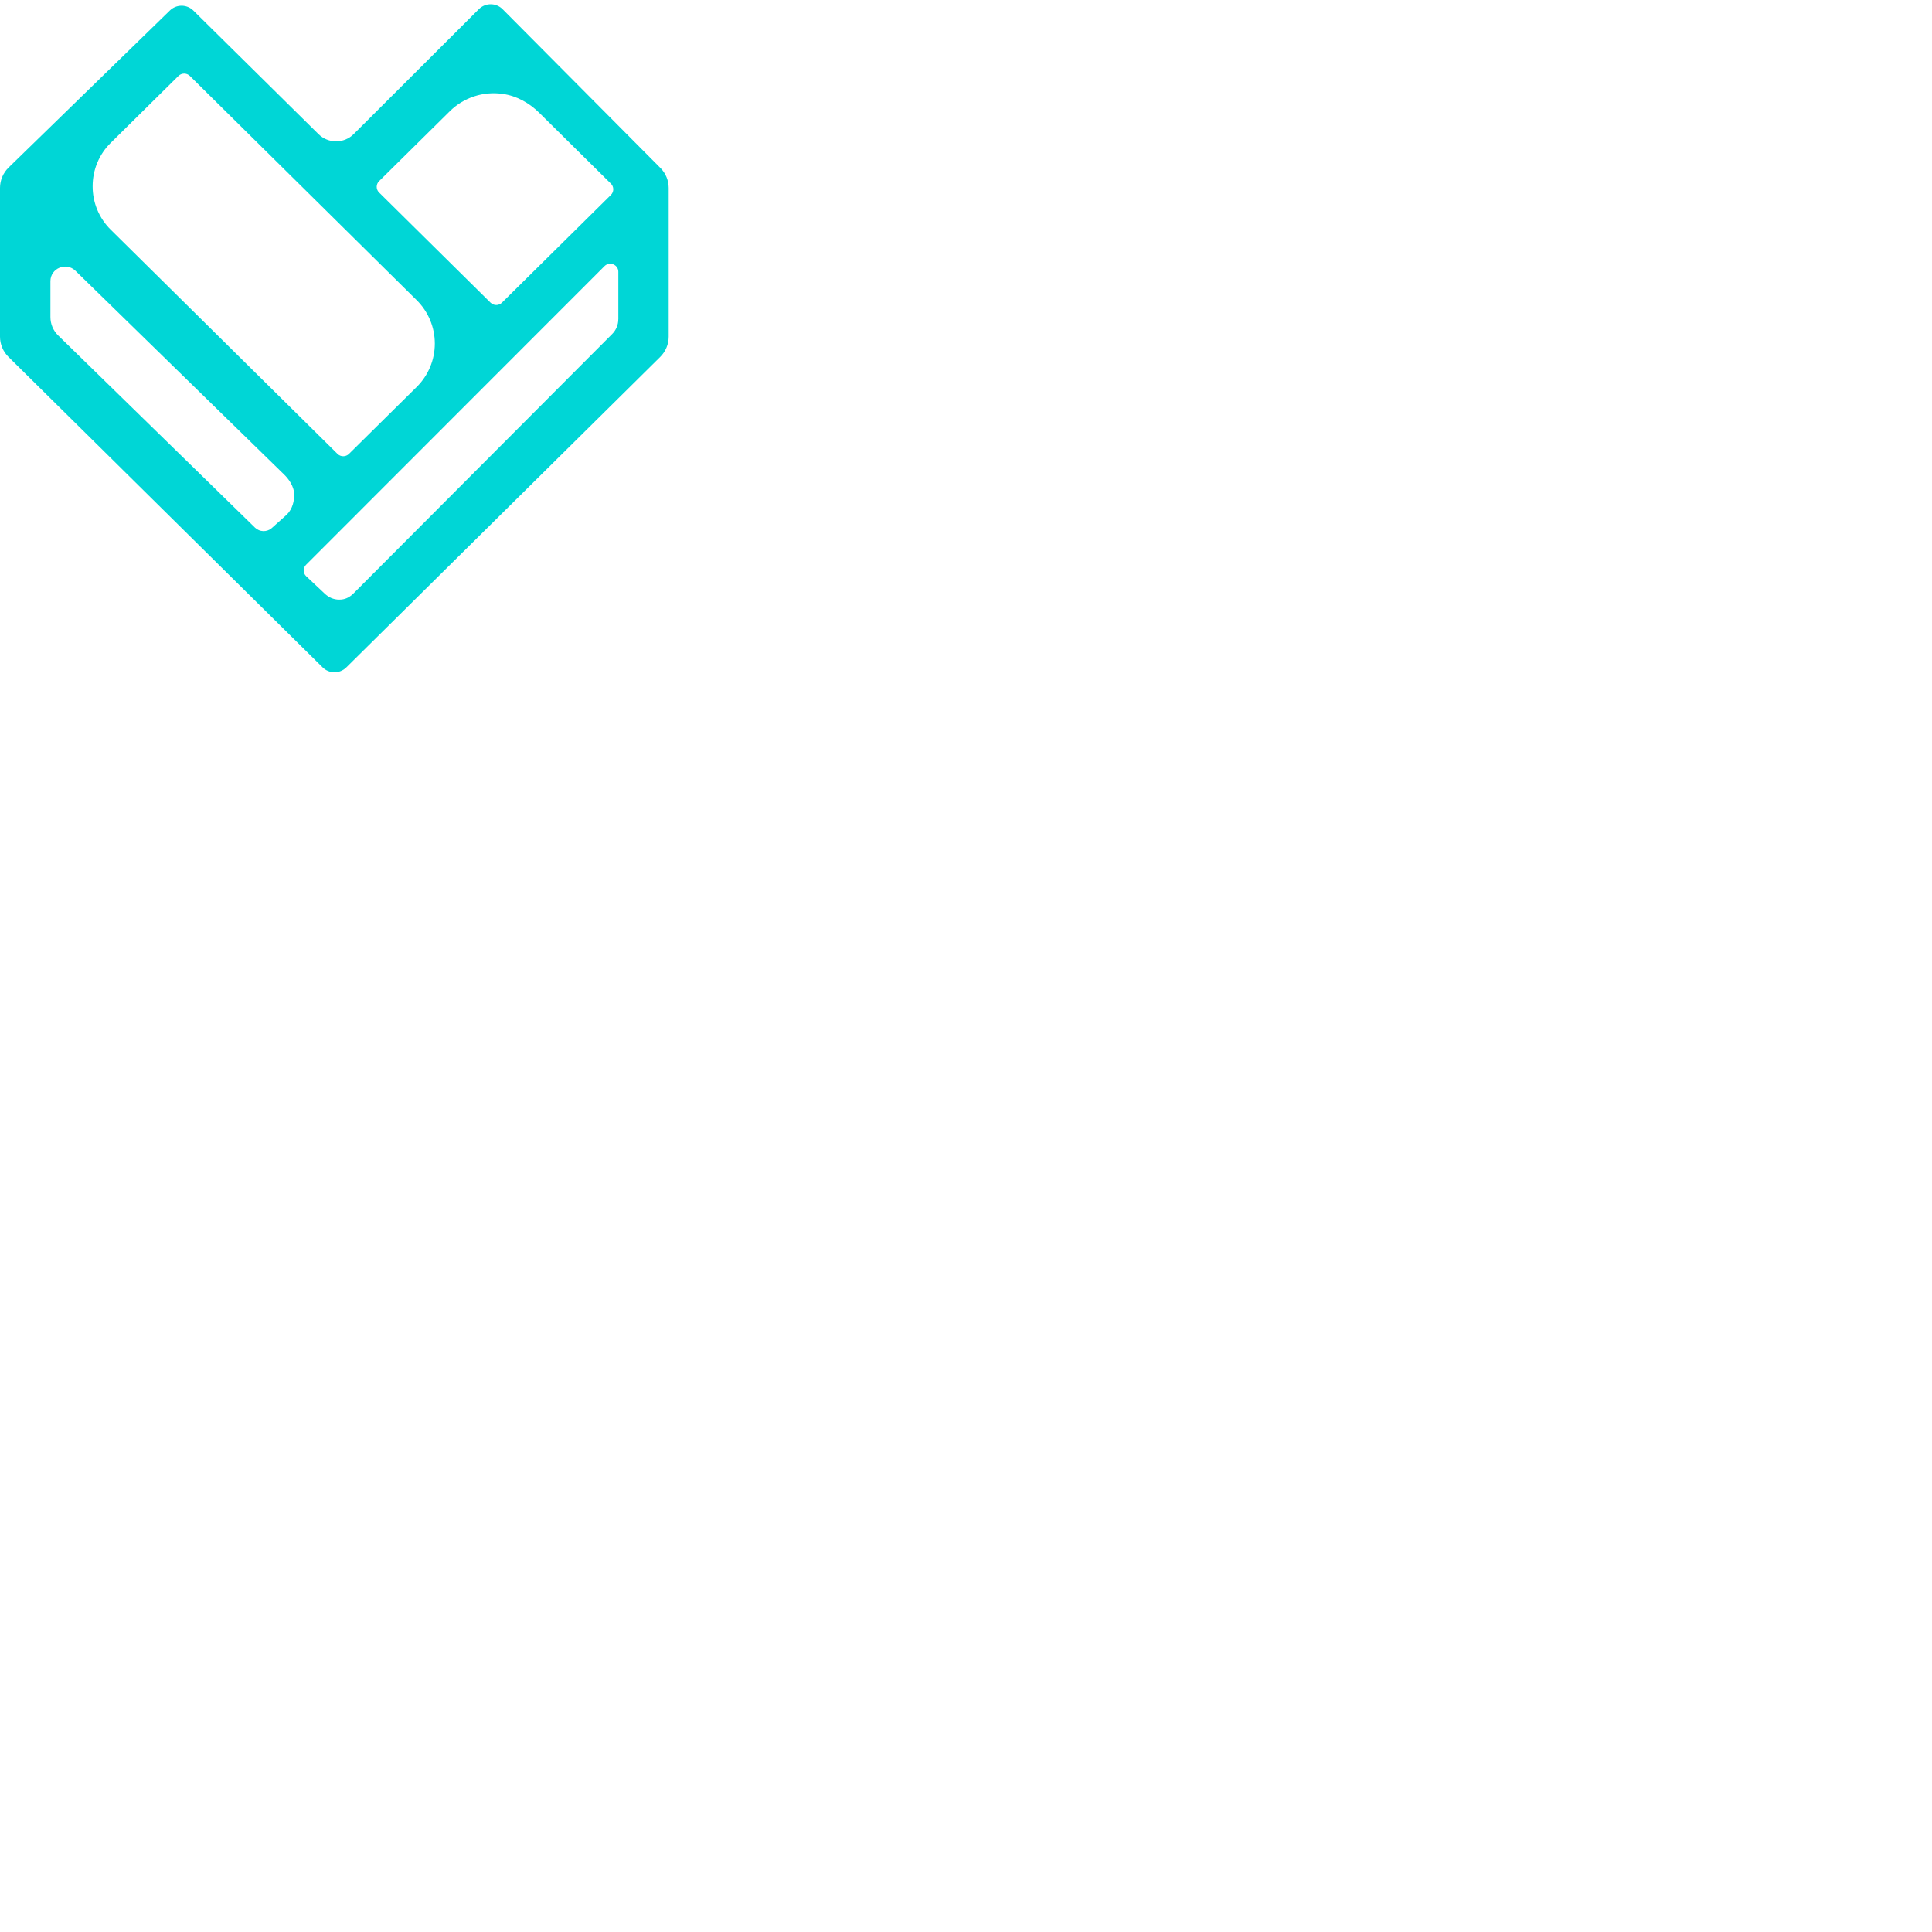
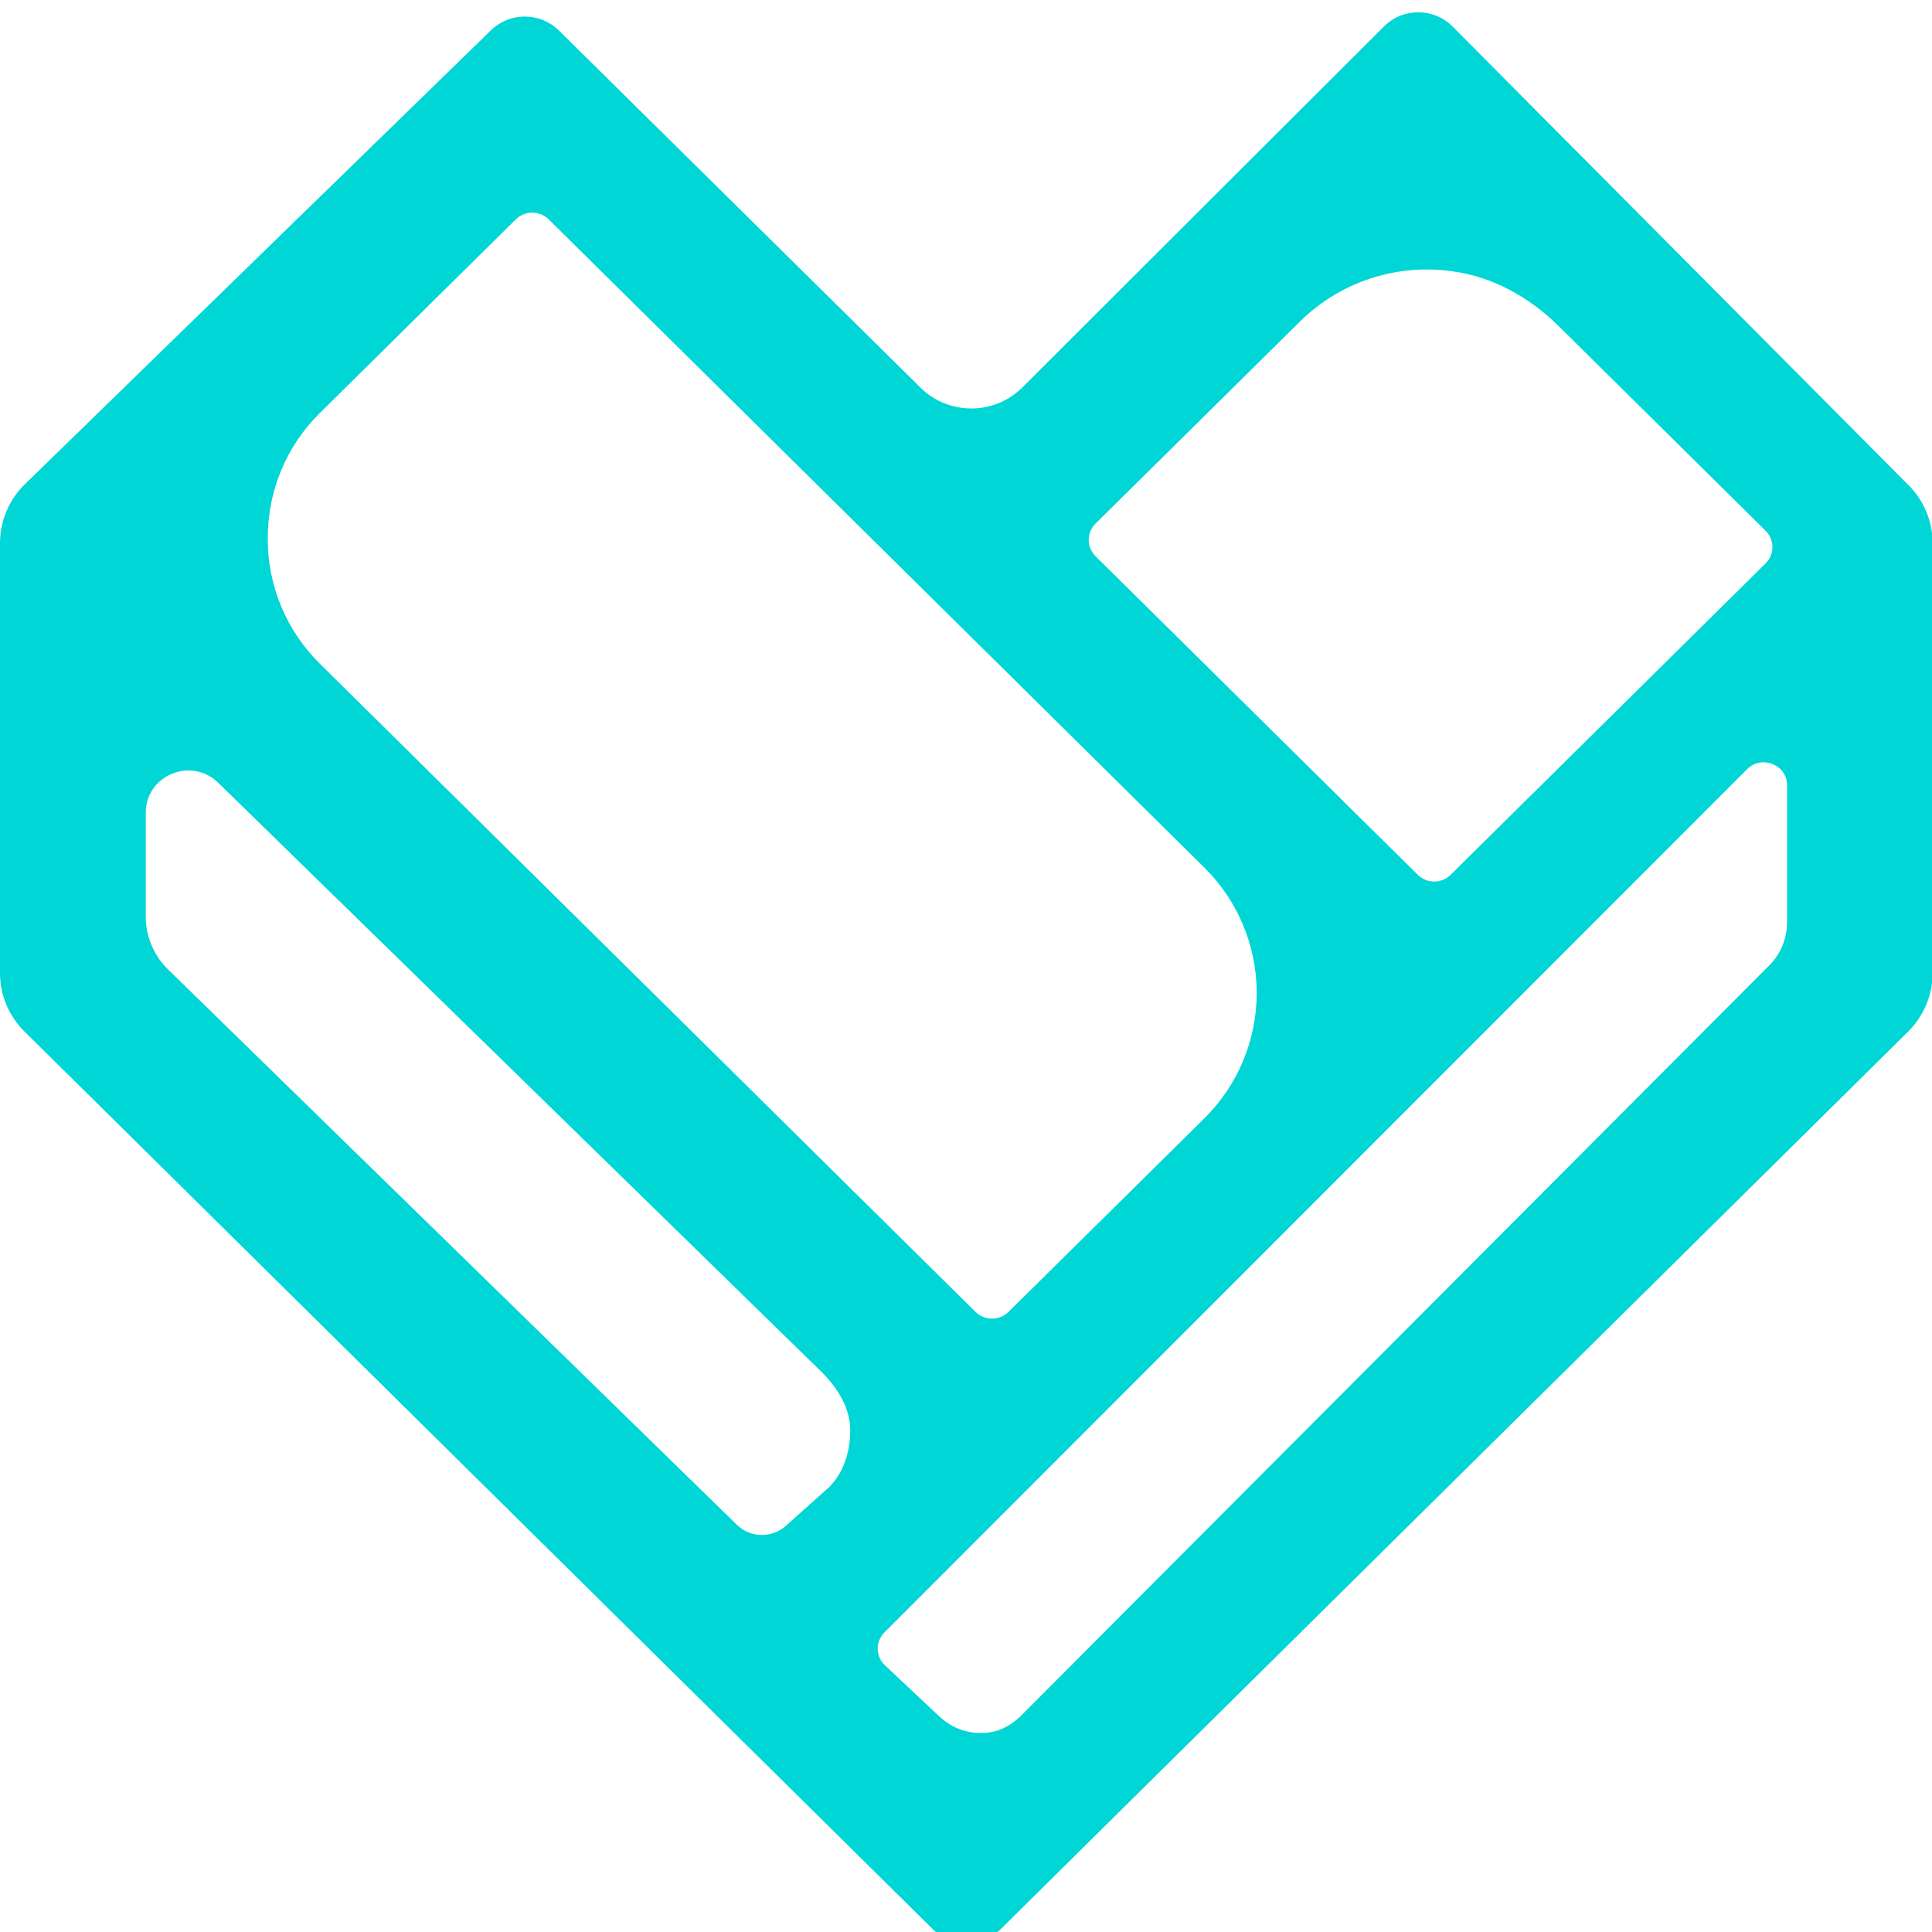
- <svg xmlns="http://www.w3.org/2000/svg" width="100" height="100" class="icon">
+ <svg xmlns="http://www.w3.org/2000/svg" width="34.6" height="34.6" class="icon">
  <path d="M32.003 16.524c0 .288-.115.564-.32.768L18.3 30.712c-.226.224-.454.324-.738.324-.292 0-.55-.11-.77-.325l-.943-.886a.41.41 0 0 1-.01-.59l15.45-15.46c.262-.263.716-.078.716.29v2.46zm-17.167 10.12l-.766.685a.642.642 0 0 1-.872-.02L3.01 17.362c-.257-.25-.4-.593-.4-.95v-1.858c0-.67.816-1.007 1.298-.536l10.814 10.56c.188.187.505.57.505 1.033 0 .296-.068.715-.39 1.035zM5.73 7.395L9.236 3.93a.421.421 0 0 1 .592 0l11.736 11.603a3.158 3.158 0 0 1 0 4.5l-3.503 3.462a.423.423 0 0 1-.59 0L5.732 11.89a3.132 3.132 0 0 1-.937-2.25c0-.85.332-1.65.935-2.246zm13.89 1.982l3.662-3.62a3.232 3.232 0 0 1 2.737-.897c.722.098 1.378.47 1.893.978l3.708 3.667a.41.41 0 0 1 0 .585l-5.64 5.576a.419.419 0 0 1-.59 0l-5.77-5.704a.411.411 0 0 1 0-.585zm14.56-.687L26.014.475a.869.869 0 0 0-1.228-.002L18.307 6.94c-.5.5-1.316.5-1.82.004l-6.48-6.4A.87.87 0 0 0 8.793.542L.447 8.67C.16 8.95 0 9.33 0 9.727v7.7c0 .392.158.77.44 1.048l16.263 16.072a.87.87 0 0 0 1.22 0l16.25-16.073c.28-.278.438-.655.438-1.048V9.73c0-.39-.153-.763-.43-1.04z" fill="#00D6D6" />
</svg>
